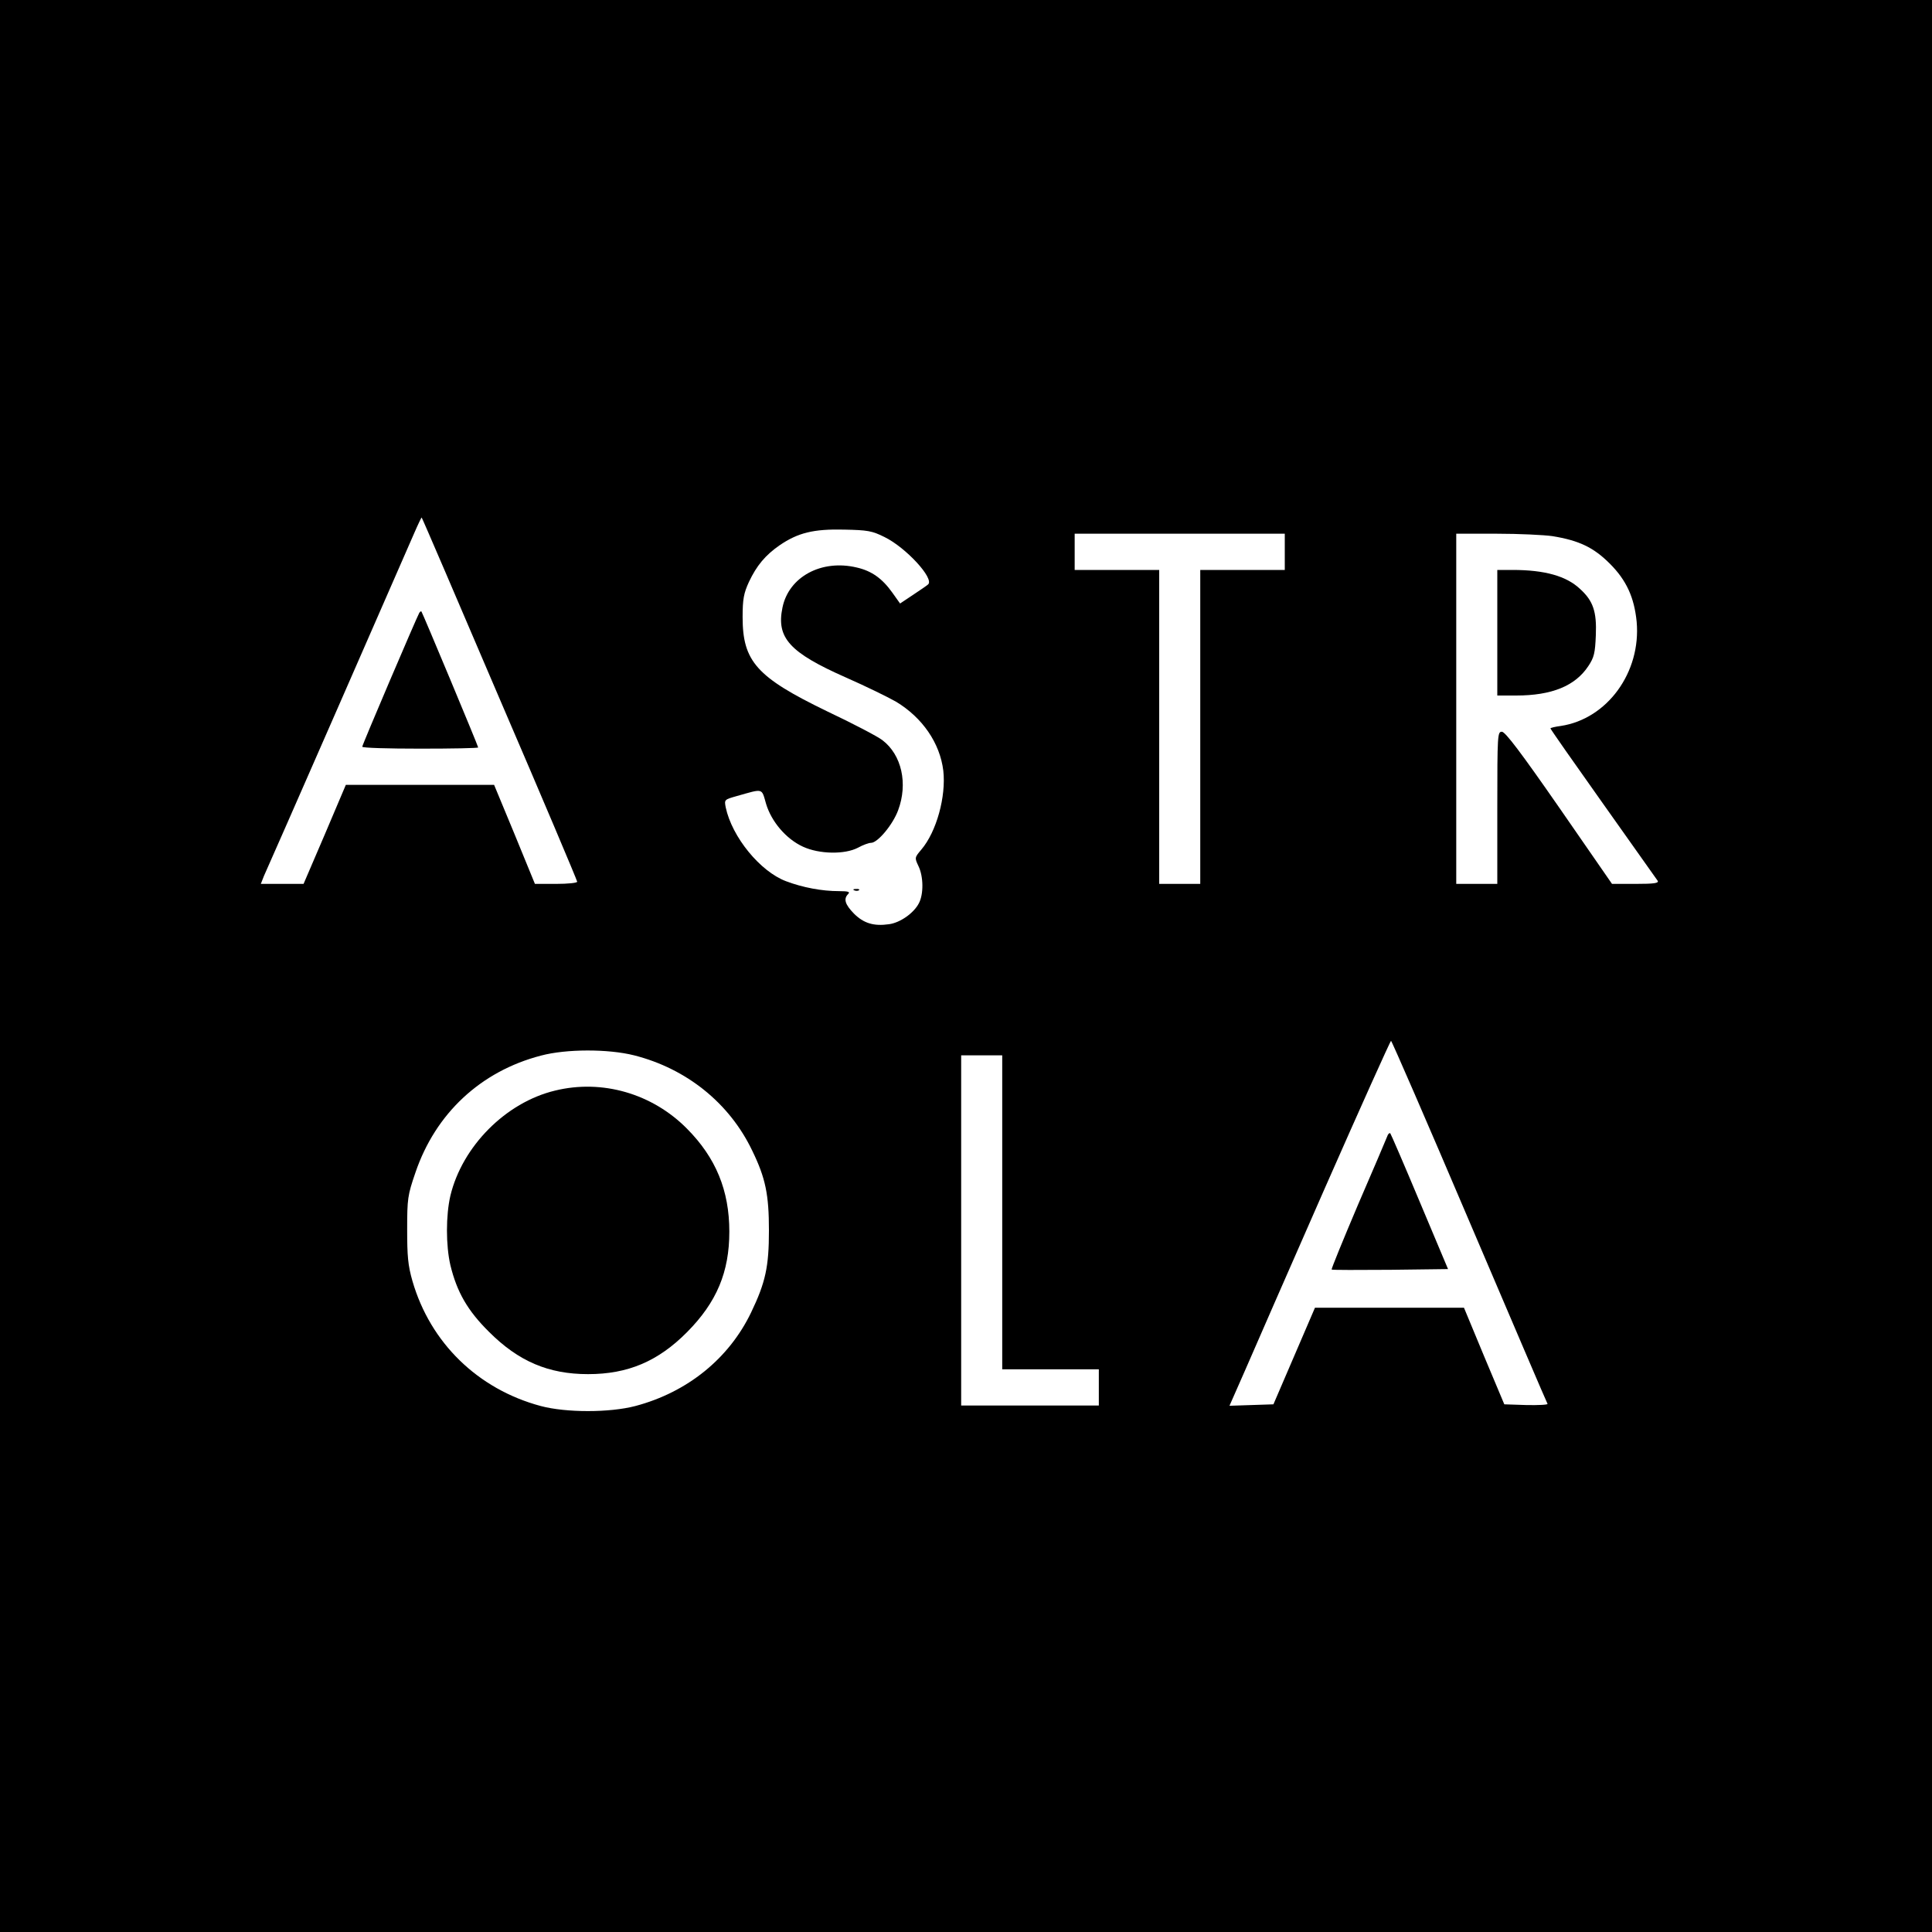
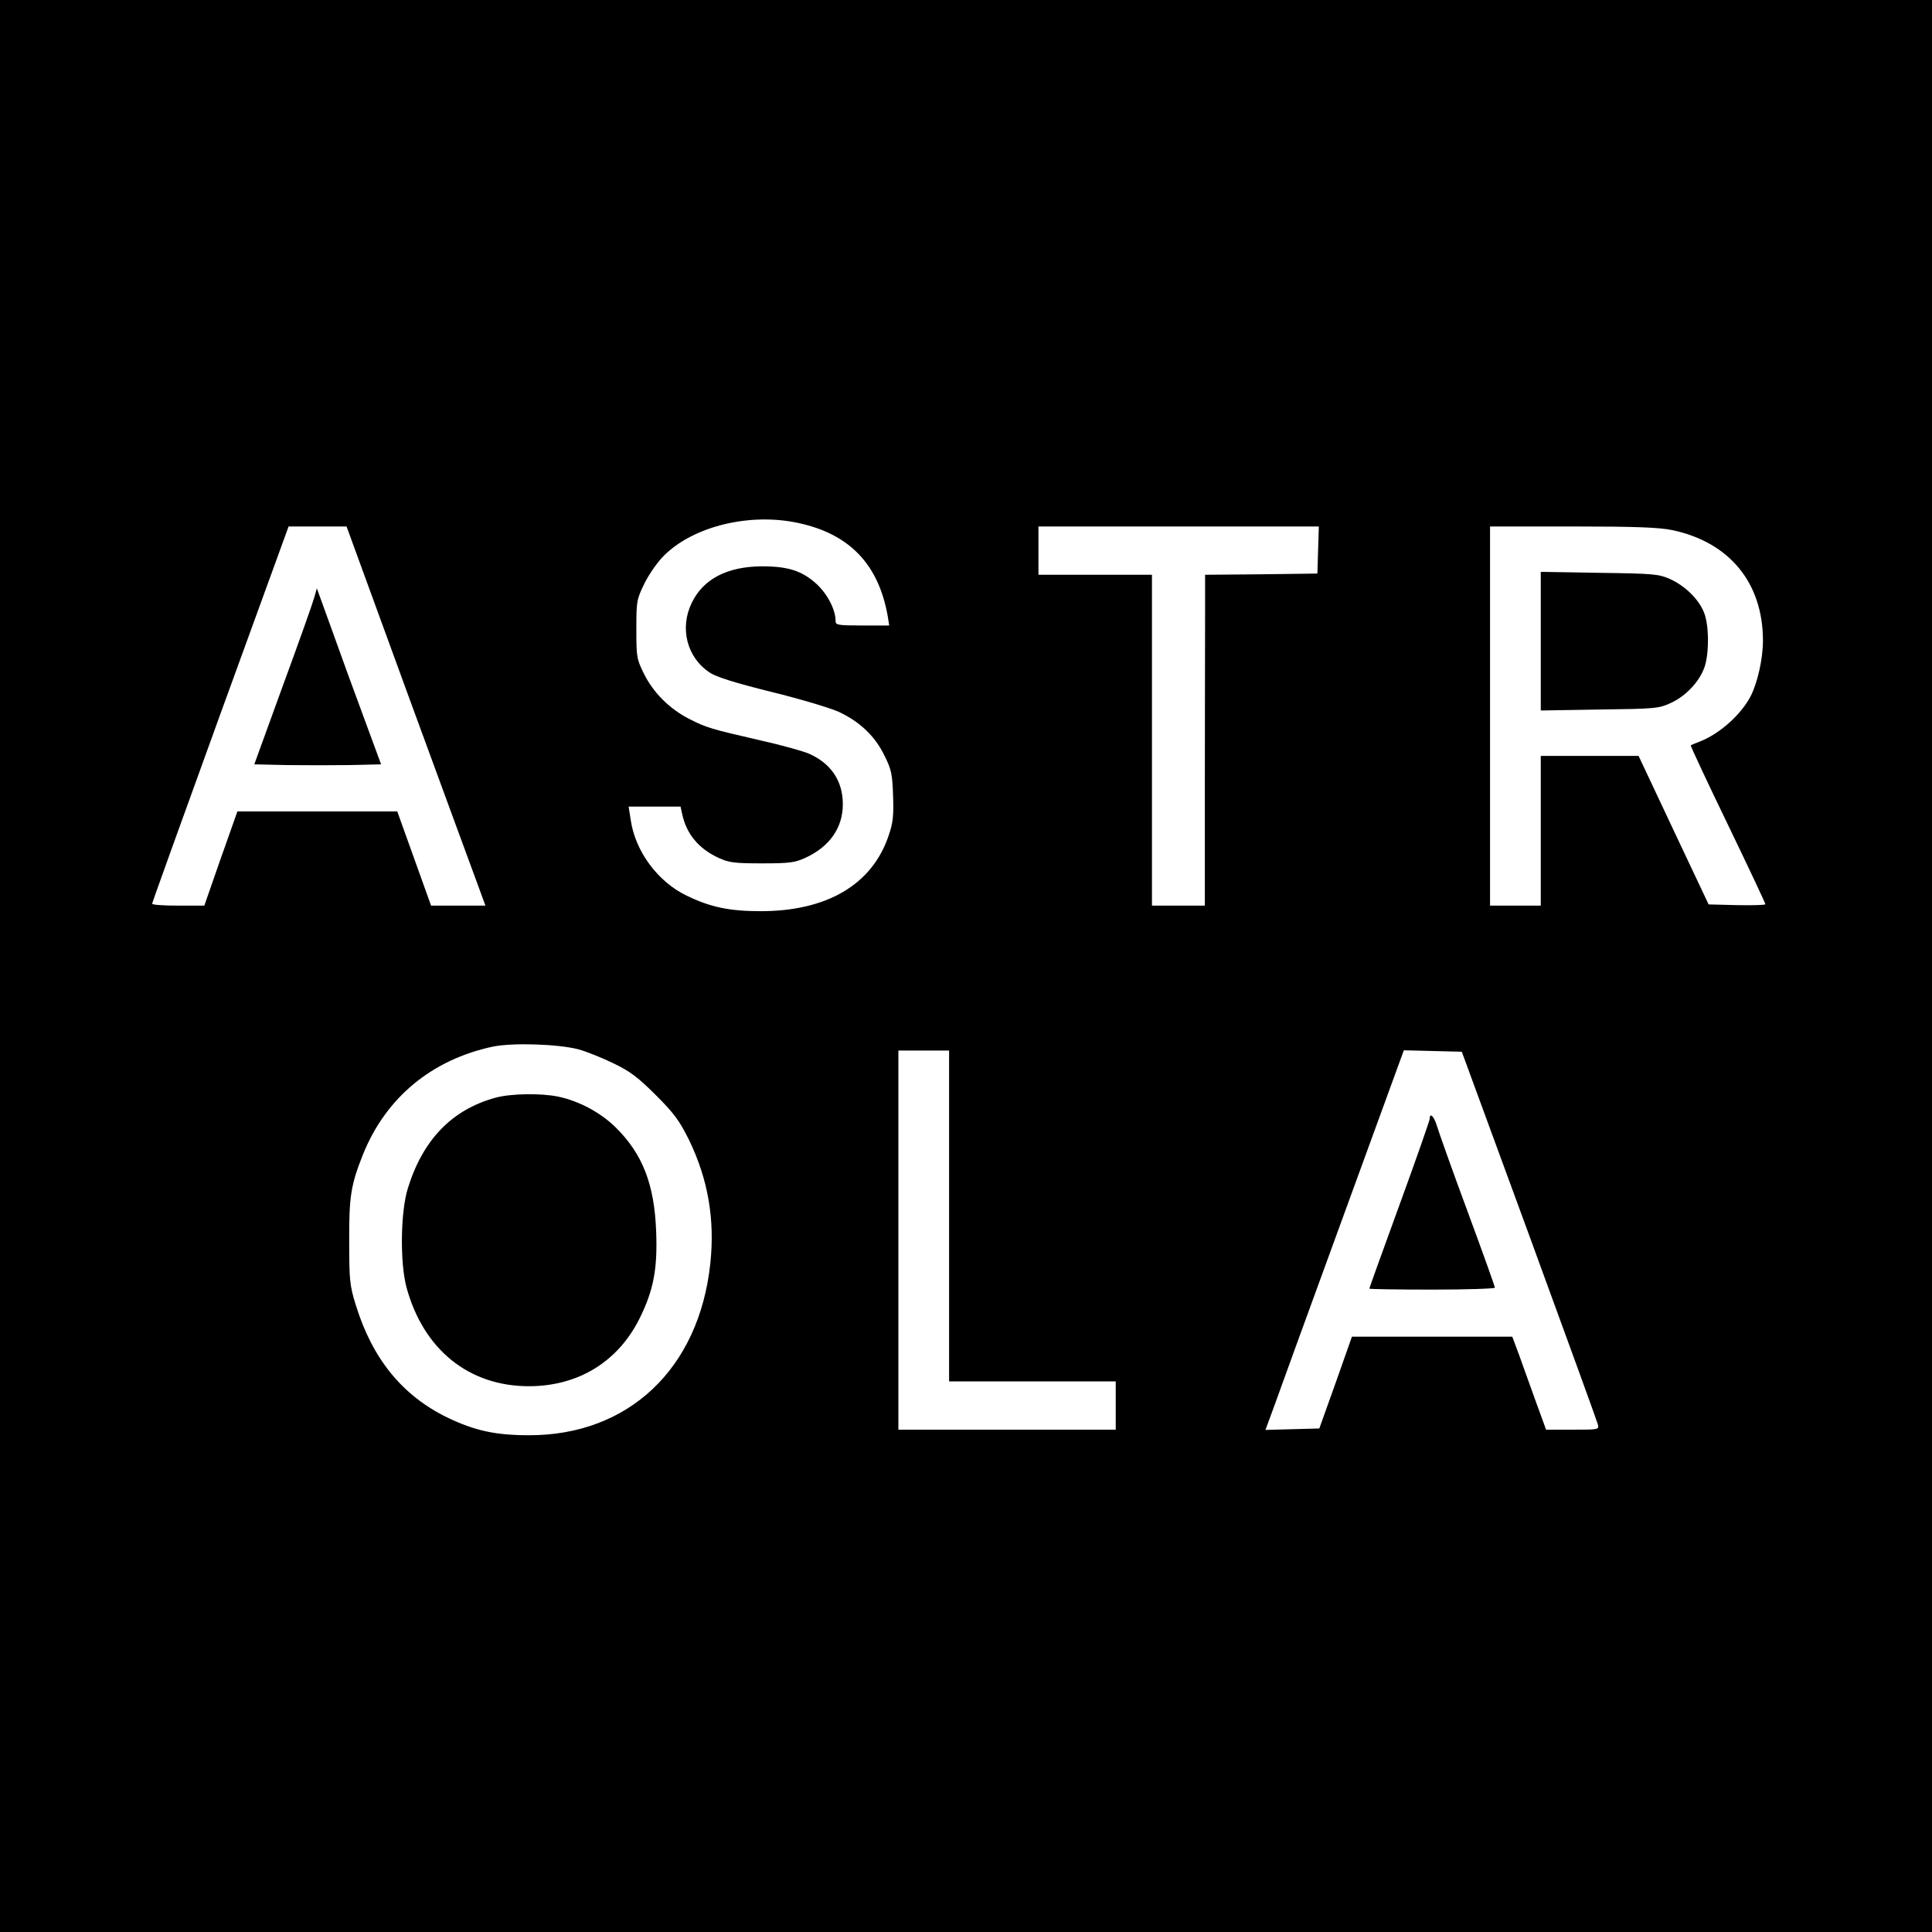
<svg xmlns="http://www.w3.org/2000/svg" version="1.0" width="800pt" height="800pt" viewBox="0 0 800 800" preserveAspectRatio="xMidYMid meet">
  <g transform="translate(0,800) scale(0.1,-0.1)" fill="#000000" stroke="none">
-     <path d="M0 4000 l0 -4000 4000 0 4000 0 0 4000 0 4000 -4000 0 -4000 0 0 -4000z m2069 1106 c177 -411 321 -752 321 -757 0 -5 -39 -9 -87 -9 l-88 0 -84 205 -85 205 -307 0 -307 0 -87 -205 -88 -205 -88 0 -89 0 13 33 c8 17 145 329 304 692 159 363 302 690 318 727 16 37 30 66 31 65 2 -1 147 -339 323 -751z m1594 670 c88 -43 207 -172 180 -196 -4 -4 -32 -23 -62 -43 l-54 -36 -32 45 c-42 59 -86 90 -147 104 -146 35 -282 -38 -308 -166 -26 -125 29 -186 262 -289 84 -37 178 -83 209 -101 109 -66 181 -171 195 -285 12 -107 -28 -253 -91 -327 -28 -33 -28 -34 -12 -68 21 -43 22 -116 2 -154 -21 -41 -78 -81 -124 -87 -63 -9 -105 4 -145 44 -37 38 -44 61 -24 81 9 9 1 12 -38 12 -71 0 -150 15 -219 41 -107 40 -224 183 -250 306 -6 32 -6 32 47 47 110 31 101 34 120 -32 22 -74 83 -146 153 -178 67 -31 173 -33 228 -4 20 11 44 20 54 20 27 0 90 75 112 135 41 110 15 229 -65 290 -19 15 -122 69 -230 120 -291 141 -349 206 -349 390 0 75 5 99 26 145 32 68 68 111 127 152 76 52 141 68 267 65 98 -2 116 -5 168 -31z m1657 -61 l0 -75 -175 0 -175 0 0 -650 0 -650 -85 0 -85 0 0 650 0 650 -175 0 -175 0 0 75 0 75 435 0 435 0 0 -75z m1108 65 c111 -18 171 -47 238 -114 69 -69 101 -140 111 -240 19 -210 -122 -403 -314 -432 -24 -3 -43 -8 -43 -10 0 -3 98 -143 218 -312 120 -169 222 -313 226 -319 6 -10 -15 -13 -91 -13 l-98 0 -218 315 c-159 229 -224 315 -238 315 -18 0 -19 -10 -19 -315 l0 -315 -85 0 -85 0 0 725 0 725 168 0 c92 0 195 -5 230 -10z m-344 -2837 c176 -412 321 -752 324 -756 2 -4 -38 -6 -88 -5 l-91 3 -84 200 -83 200 -308 0 -309 0 -86 -200 -86 -200 -91 -3 -91 -3 63 143 c34 79 183 419 331 756 148 336 272 612 275 612 3 0 149 -336 324 -747z m-3458 687 c217 -55 395 -198 489 -395 55 -113 69 -182 69 -330 0 -150 -14 -215 -74 -340 -92 -191 -264 -330 -479 -387 -107 -28 -287 -28 -392 0 -261 70 -457 262 -531 517 -19 66 -22 104 -22 215 0 126 2 141 34 234 83 245 270 420 520 485 105 28 279 28 386 1z m1524 -650 l0 -650 200 0 200 0 0 -75 0 -75 -285 0 -285 0 0 725 0 725 85 0 85 0 0 -650z" />
-     <path d="M1736 5462 c-10 -17 -236 -546 -236 -554 0 -5 108 -8 240 -8 132 0 240 2 240 5 0 6 -231 559 -235 563 -2 2 -6 -1 -9 -6z" />
-     <path d="M3538 4313 c7 -3 16 -2 19 1 4 3 -2 6 -13 5 -11 0 -14 -3 -6 -6z" />
-     <path d="M6200 5380 l0 -260 78 0 c148 0 245 40 299 122 24 36 28 54 31 128 4 97 -11 142 -65 191 -57 54 -147 79 -280 79 l-63 0 0 -260z" />
-     <path d="M5744 3294 c-4 -10 -58 -138 -121 -283 -62 -146 -111 -266 -109 -268 2 -2 111 -2 243 -1 l239 3 -117 278 c-64 153 -119 280 -122 284 -4 3 -10 -3 -13 -13z" />
-     <path d="M2298 3484 c-204 -49 -384 -231 -433 -435 -19 -82 -19 -206 0 -288 27 -111 71 -188 160 -276 122 -122 246 -175 410 -175 165 0 290 53 410 174 123 124 175 249 175 416 0 171 -56 306 -175 426 -144 146 -352 206 -547 158z" />
+     <path d="M0 4000 l0 -4000 4000 0 4000 0 0 4000 0 4000 -4000 0 -4000 0 0 -4000z m3303 1835 c214 -45 335 -171 373 -387 l6 -38 -111 0 c-101 0 -111 2 -111 18 0 48 -34 113 -80 155 -60 54 -118 72 -225 72 -144 -1 -242 -52 -290 -150 -52 -105 -21 -228 74 -290 26 -18 106 -43 255 -80 119 -29 245 -67 280 -83 87 -41 149 -100 188 -180 29 -58 33 -77 36 -166 3 -84 0 -112 -18 -165 -68 -204 -256 -314 -530 -314 -128 0 -207 16 -306 64 -118 56 -213 182 -232 312 l-9 57 108 0 107 0 7 -32 c18 -82 68 -142 150 -180 44 -20 65 -23 180 -23 115 0 136 3 180 23 100 46 155 124 155 222 0 96 -49 169 -140 209 -25 11 -115 36 -200 55 -205 47 -225 53 -294 88 -83 42 -150 109 -189 187 -31 63 -32 70 -32 186 0 117 1 122 34 190 20 40 55 90 83 117 123 120 353 175 551 133z m-1604 -738 c146 -397 275 -750 288 -784 l23 -63 -113 0 -112 0 -70 195 -70 195 -331 0 -331 0 -69 -195 -68 -195 -108 0 c-59 0 -108 3 -108 8 0 4 127 357 282 784 l283 778 120 0 120 0 264 -723z m3759 626 l-3 -98 -232 -3 -233 -2 0 -183 c0 -100 -1 -408 -1 -684 l0 -503 -109 0 -110 0 0 685 0 685 -235 0 -235 0 0 100 0 100 580 0 581 0 -3 -97z m1466 82 c238 -50 376 -219 376 -458 0 -74 -22 -172 -50 -228 -40 -78 -129 -157 -210 -189 -19 -7 -37 -15 -39 -16 -2 -2 67 -149 153 -327 86 -178 156 -327 156 -331 0 -4 -53 -5 -117 -4 l-118 3 -145 307 -145 308 -202 0 -203 0 0 -310 0 -310 -105 0 -105 0 0 785 0 785 343 0 c262 0 358 -4 411 -15z m-4529 -2150 c33 -9 98 -35 145 -58 69 -33 102 -58 176 -132 76 -76 97 -105 137 -185 79 -163 108 -330 88 -514 -47 -434 -339 -710 -751 -709 -139 0 -224 19 -337 73 -187 91 -311 243 -380 467 -25 81 -27 102 -27 263 -1 186 7 235 58 362 95 234 284 390 536 444 81 17 271 11 355 -11z m1535 -690 l0 -685 345 0 345 0 0 -100 0 -100 -450 0 -450 0 0 785 0 785 105 0 105 0 0 -685z m2402 -80 c153 -418 281 -770 284 -782 6 -23 5 -23 -104 -23 l-110 0 -43 118 c-23 64 -54 151 -69 192 l-28 75 -332 0 -332 0 -67 -190 -68 -190 -111 -3 -112 -3 36 98 c19 54 148 408 286 786 l251 688 120 -3 120 -3 279 -760z" />
+     <path d="M1301 5525 c-6 -22 -64 -186 -130 -365 l-118 -325 134 -3 c74 -1 192 -1 262 0 l129 3 -70 190 c-39 105 -99 269 -133 365 l-63 174 -11 -39z" />
+     <path d="M6380 5345 l0 -287 243 4 c230 3 245 4 295 27 66 30 125 95 143 158 17 63 15 170 -6 219 -22 54 -78 108 -139 136 -48 21 -66 23 -293 26 l-243 4 0 -287z" />
+     <path d="M2053 3455 c-181 -49 -302 -174 -364 -375 -31 -98 -33 -308 -6 -410 70 -258 258 -410 507 -410 205 0 371 102 460 284 56 114 73 202 67 356 -7 195 -56 322 -168 432 -63 62 -152 109 -237 127 -72 15 -195 13 -259 -4z" />
+     <path d="M5920 3367 c0 -7 -56 -167 -125 -356 -69 -189 -125 -345 -125 -347 0 -2 117 -4 260 -4 143 0 260 4 260 8 0 5 -51 148 -114 318 -63 170 -119 328 -126 352 -12 40 -30 57 -30 29z" />
  </g>
</svg>
